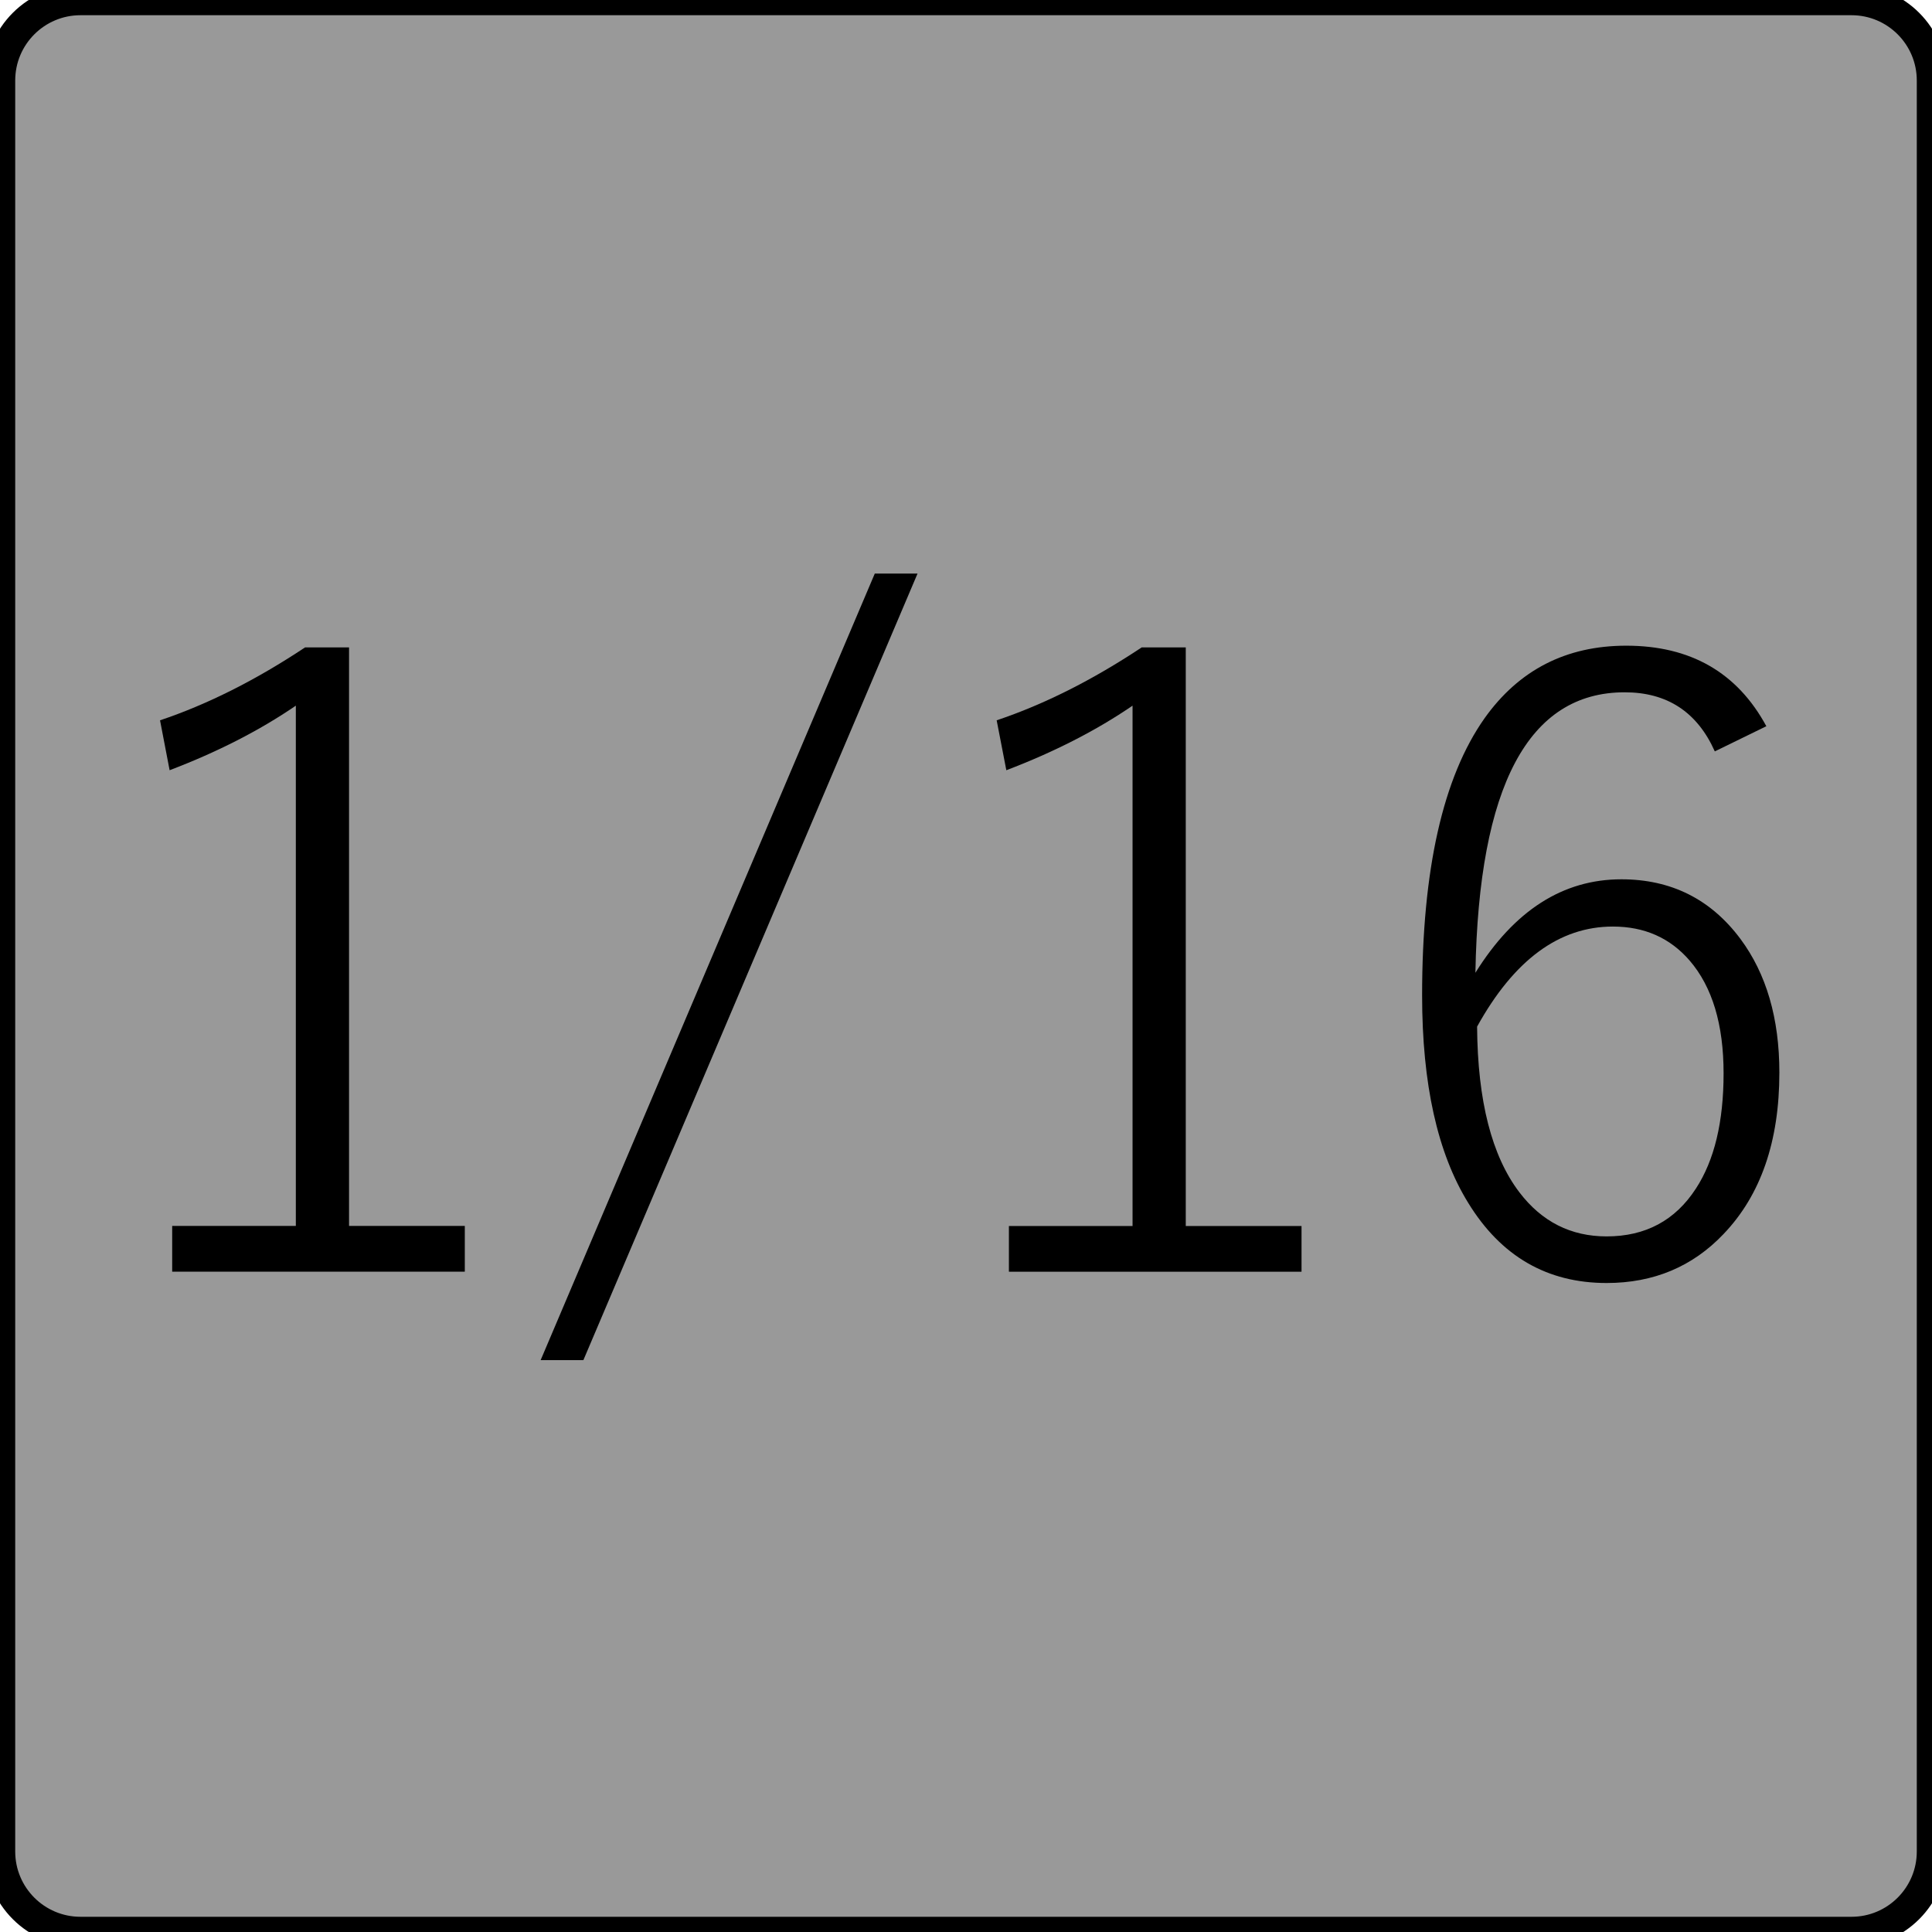
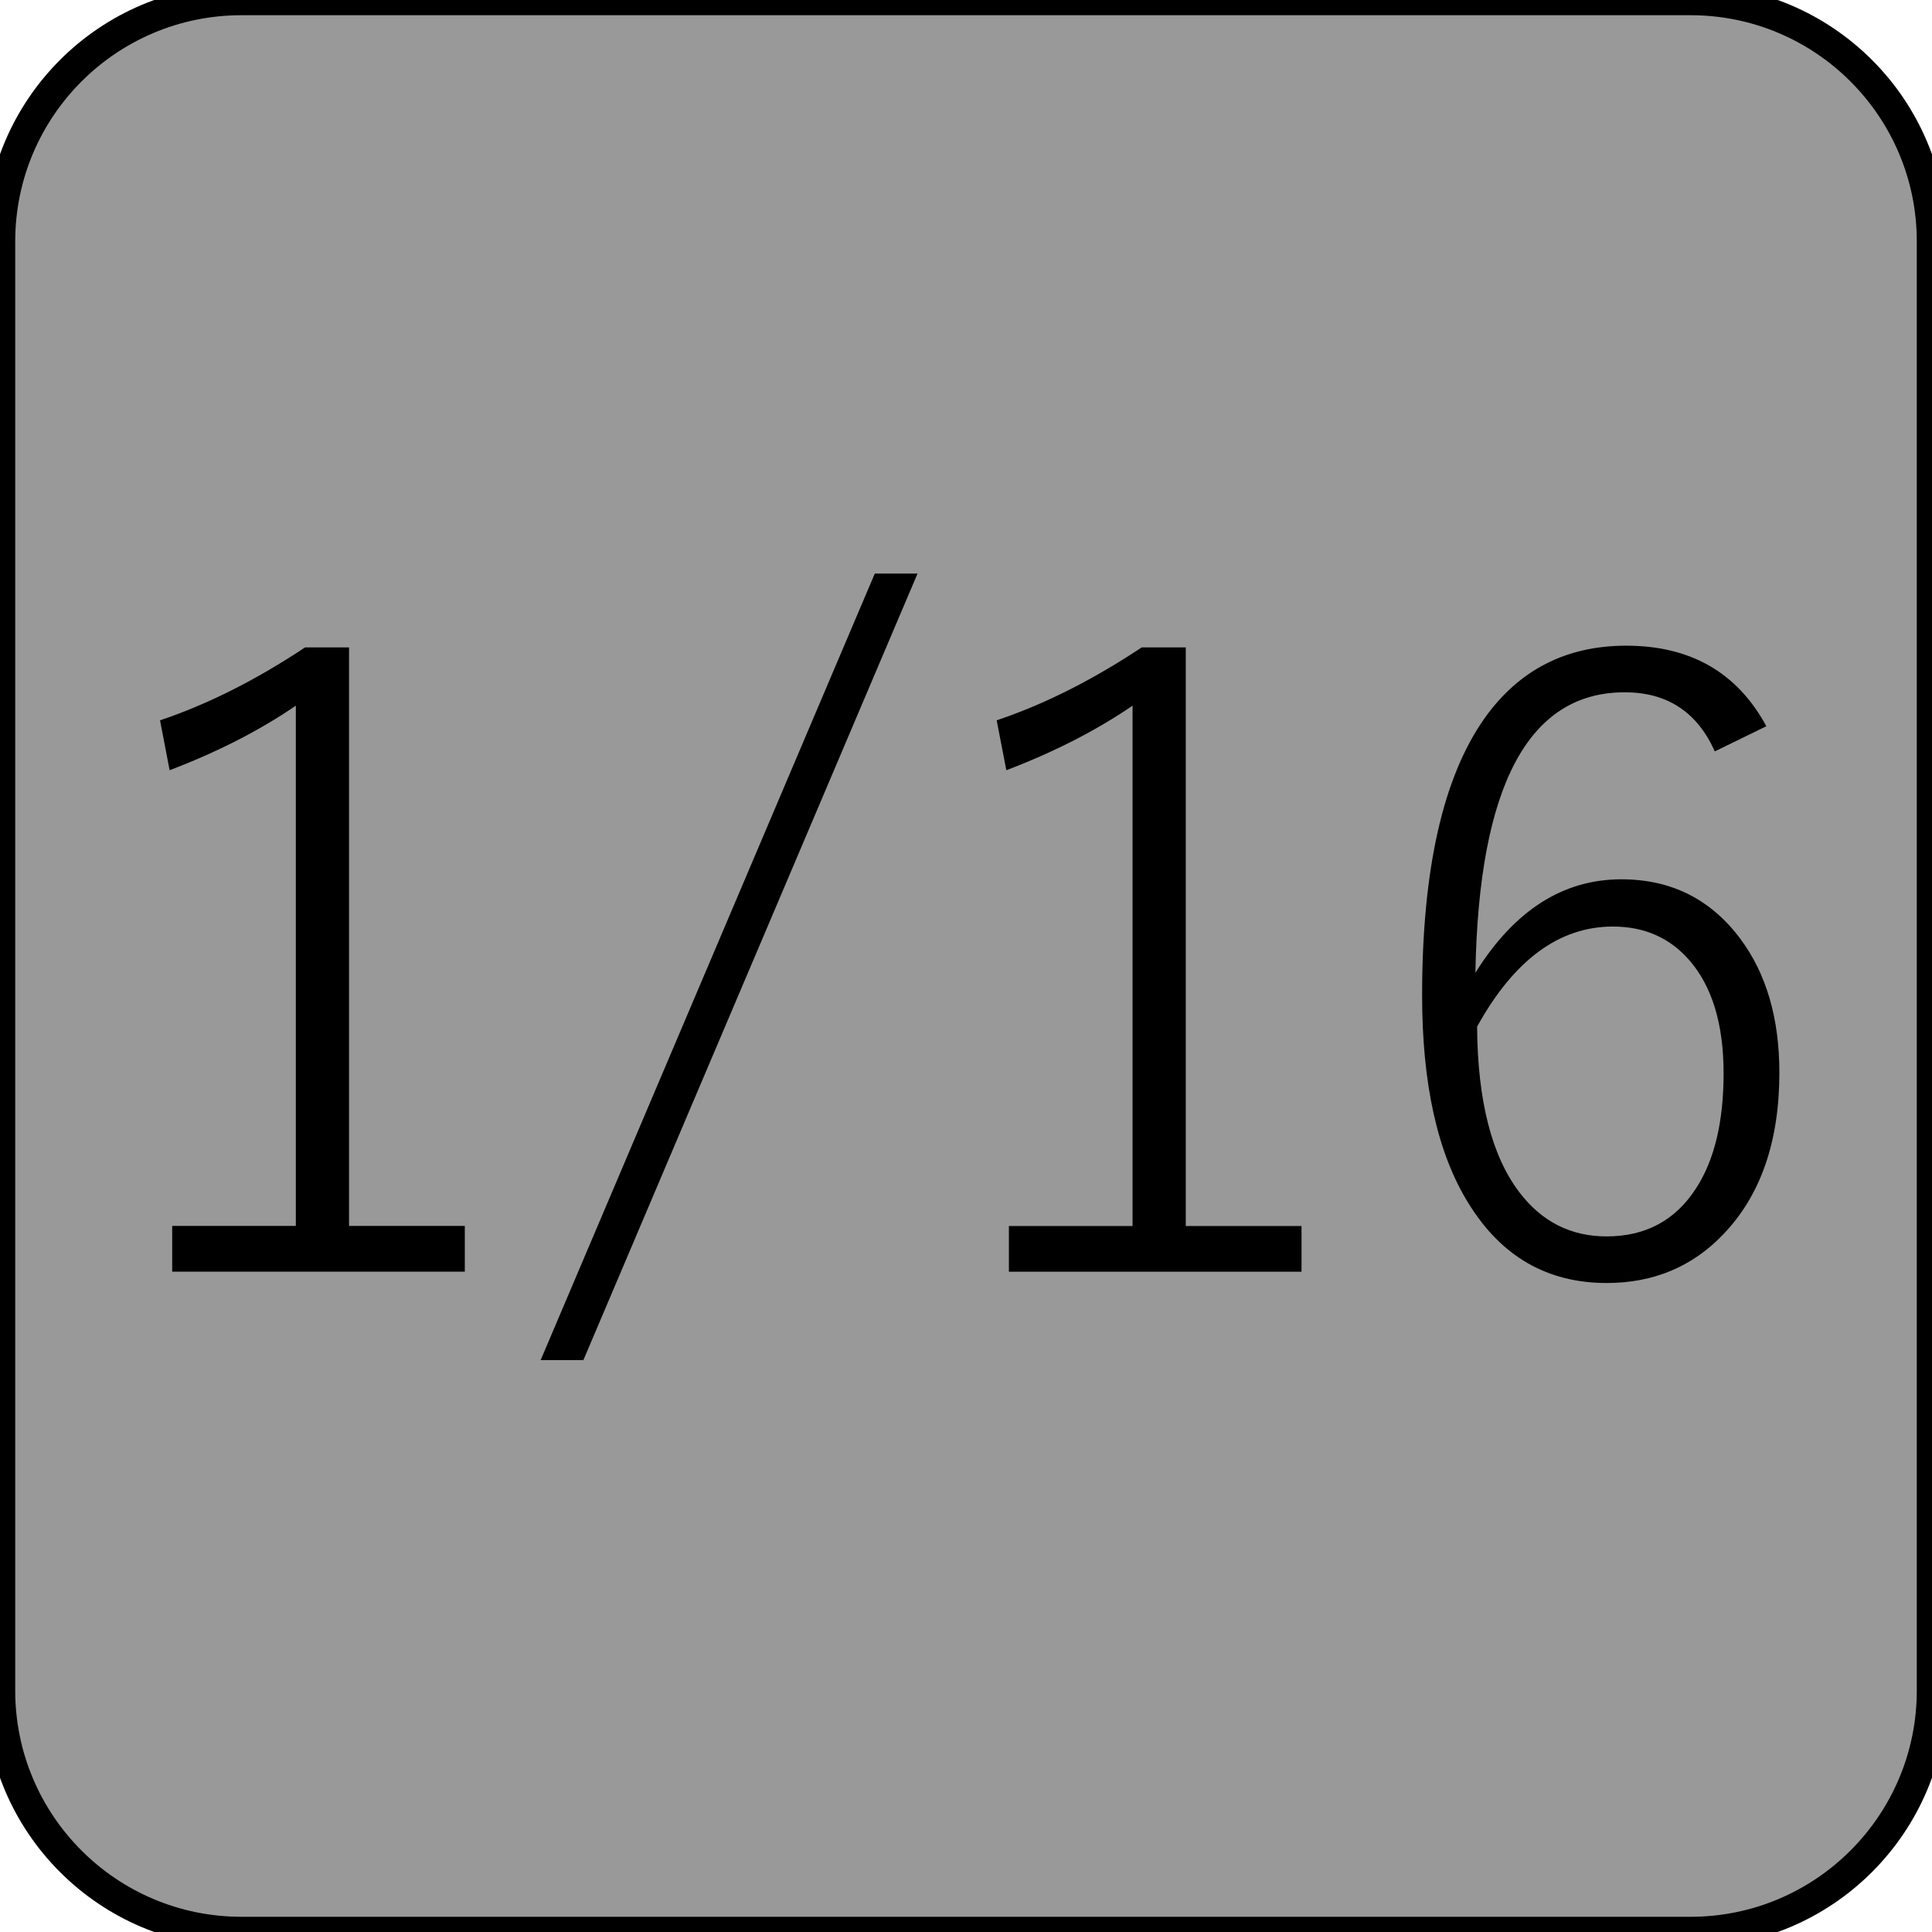
<svg xmlns="http://www.w3.org/2000/svg" xmlns:xlink="http://www.w3.org/1999/xlink" version="1.0" id="svg7595" x="0px" y="0px" width="24" height="24" viewBox="0 0 24 24" enable-background="new 0 0 18 18" xml:space="preserve">
  <defs id="defs67960" />
-   <rect style="fill:#999999;stroke:#000000;stroke-width:0.378;stroke-miterlimit:4;stroke-dasharray:none;stroke-opacity:1" id="rect109948" width="24" height="24" x="0" y="0" ry="1" />
+   <rect style="fill:#999999;stroke:#000000;stroke-width:0.378;stroke-miterlimit:4;stroke-dasharray:none;stroke-opacity:1" id="rect109948" width="24" height="24" x="0" y="0" ry="3" />
  <g id="layer1" transform="translate(-46.75571,-67.83304)">
    <g id="g67940">
      <defs id="defs67935">
        <rect id="SVGID_1_" x="46.755" y="67.833" width="18" height="18" />
      </defs>
      <clipPath id="SVGID_2_">
        <use xlink:href="#SVGID_1_" overflow="visible" id="use67937" x="0" y="0" width="100%" height="100%" />
      </clipPath>
    </g>
  </g>
  <g aria-label="1/16" id="text169233" style="font-size:10.667px;line-height:0.95;font-family:'Yu Gothic';-inkscape-font-specification:'Yu Gothic, Normal';font-variant-ligatures:none;text-align:center;letter-spacing:-0.35px;word-spacing:-1px;text-anchor:middle">
    <path d="M 4.336,8.042 V 15.229 H 5.774 v 0.568 H 2.139 v -0.568 H 3.675 V 8.766 Q 2.998,9.229 2.107,9.568 L 1.988,8.948 Q 2.873,8.651 3.79,8.042 Z" id="path225423" />
    <path d="M 11.398,7.125 7.247,16.896 H 6.716 l 4.151,-9.771 z" id="path225425" />
    <path d="m 14.73,8.042 v 7.188 h 1.438 v 0.568 h -3.635 v -0.568 h 1.536 V 8.766 Q 13.392,9.229 12.501,9.568 L 12.381,8.948 q 0.885,-0.297 1.802,-0.906 z" id="path225427" />
    <path d="m 21.943,9.021 -0.641,0.313 q -0.328,-0.734 -1.12,-0.734 -1.792,0 -1.854,3.484 0.724,-1.161 1.813,-1.161 0.927,0 1.479,0.74 0.484,0.651 0.484,1.661 0,1.281 -0.693,2.005 -0.578,0.609 -1.453,0.609 -1.109,0 -1.719,-0.995 -0.573,-0.927 -0.573,-2.578 0,-2.344 0.776,-3.443 0.641,-0.901 1.76,-0.901 1.198,0 1.74,1 z m -3.594,3.734 q 0.01,1.38 0.526,2.057 0.417,0.547 1.083,0.547 0.724,0 1.109,-0.594 0.344,-0.526 0.344,-1.432 0,-0.911 -0.422,-1.401 -0.365,-0.422 -0.953,-0.422 -1,0 -1.688,1.245 z" id="path225429" />
  </g>
</svg>
